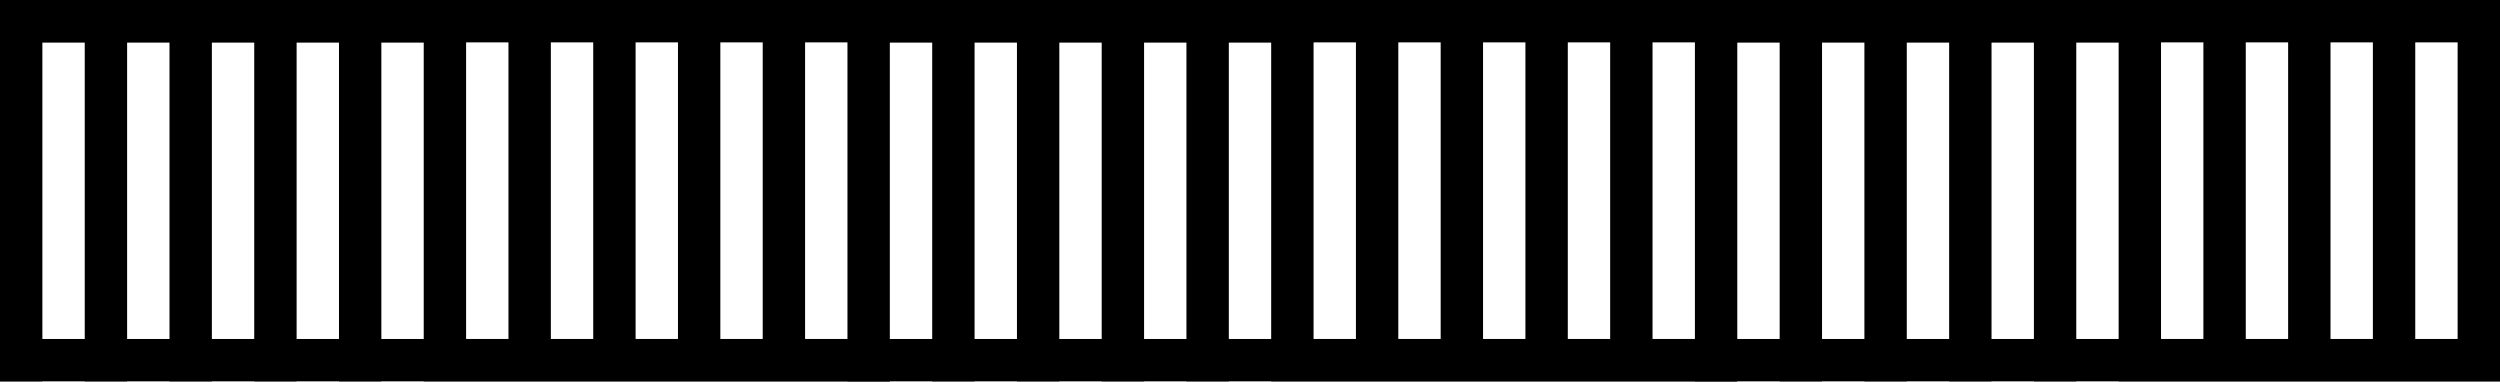
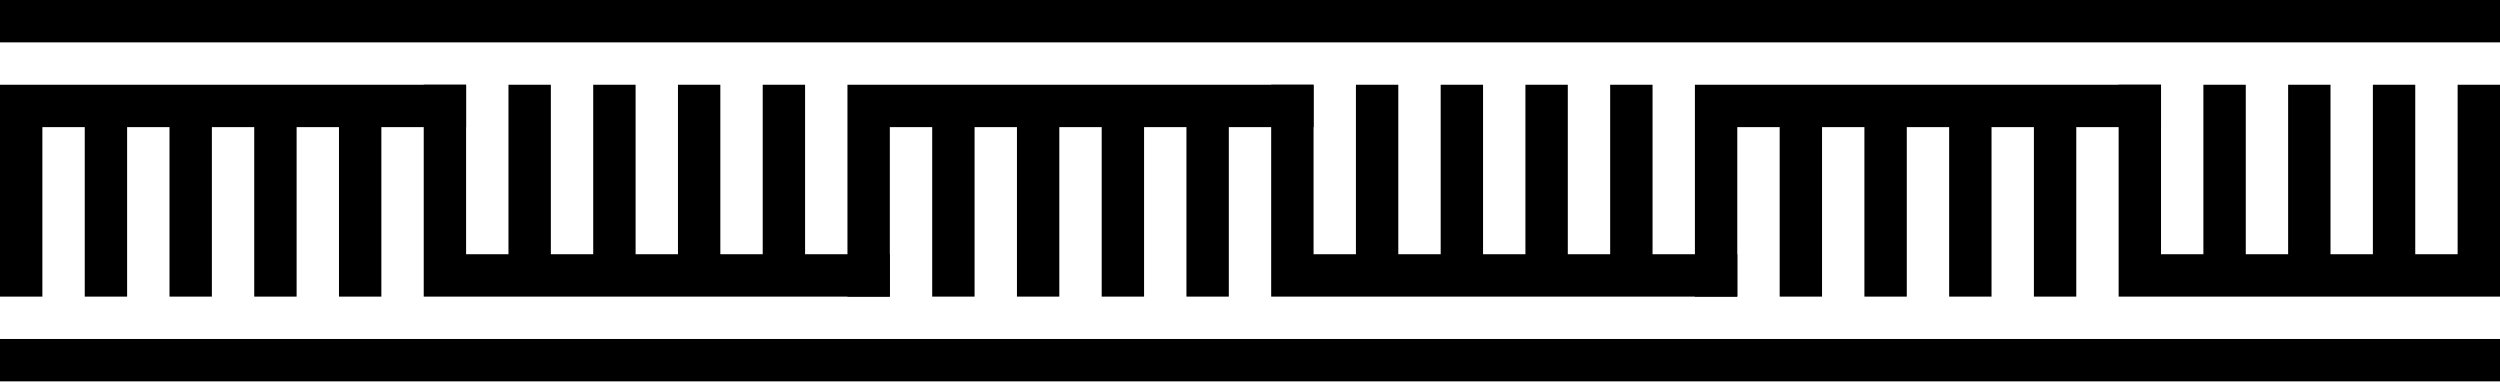
<svg xmlns="http://www.w3.org/2000/svg" width="442.5" height="67.5" viewBox="0 0 442.5 67.5" fill="none">
-   <path d="M3.75 3.75V63.75M18.75 3.75V63.75M33.75 3.75V63.75M48.75 3.75V63.75M63.75 3.75V63.75M3.75 3.75H78.75" stroke="black" stroke-width="7.5" stroke-linecap="square" />
-   <path d="M78.75 3.75V63.75M93.75 3.75V63.75M108.75 3.75V63.75M123.75 3.75V63.75M138.75 3.75V63.75M78.75 63.75H153.75" stroke="black" stroke-width="7.5" stroke-linecap="square" />
-   <path d="M153.75 3.75V63.75M168.75 3.75V63.75M183.75 3.75V63.75M198.75 3.75V63.75M213.75 3.75V63.75M153.75 3.75H228.75" stroke="black" stroke-width="7.5" stroke-linecap="square" />
-   <path d="M228.75 3.75V63.75M243.75 3.75V63.75M258.75 3.75V63.75M273.75 3.75V63.75M288.75 3.75V63.75M228.75 63.75H303.75" stroke="black" stroke-width="7.5" stroke-linecap="square" />
-   <path d="M303.75 3.75V63.75M318.75 3.75V63.75M333.75 3.75V63.75M348.75 3.75V63.75M363.75 3.75V63.75M303.75 3.75H378.75" stroke="black" stroke-width="7.5" stroke-linecap="square" />
-   <path d="M378.75 3.75V63.75M393.75 3.75V63.75M408.75 3.75V63.75M423.75 3.75V63.75M438.75 3.75V63.75M378.75 63.75H438.75" stroke="black" stroke-width="7.5" stroke-linecap="square" />
+   <path d="M3.75 18.75V48.75M18.75 18.75V48.75M33.75 18.75V48.75M48.75 18.75V48.75M63.75 18.75V48.75M3.75 18.75H78.75" stroke="black" stroke-width="7.5" stroke-linecap="square" />
+   <path d="M78.75 18.75V48.75M93.75 18.75V48.75M108.75 18.75V48.75M123.75 18.75V48.75M138.75 18.75V48.75M78.75 48.75H153.75" stroke="black" stroke-width="7.5" stroke-linecap="square" />
+   <path d="M153.75 18.75V48.75M168.75 18.75V48.75M183.75 18.75V48.75M198.75 18.75V48.75M213.75 18.75V48.75M153.75 18.75H228.75" stroke="black" stroke-width="7.5" stroke-linecap="square" />
+   <path d="M228.75 18.75V48.75M243.75 18.75V48.75M258.75 18.75V48.75M273.75 18.75V48.75M288.75 18.75V48.75M228.75 48.75H303.75" stroke="black" stroke-width="7.5" stroke-linecap="square" />
+   <path d="M303.75 18.75V48.75M318.75 18.75V48.75M333.75 18.75V48.75M348.75 18.75V48.75M363.75 18.75V48.75M303.75 18.75H378.75" stroke="black" stroke-width="7.5" stroke-linecap="square" />
+   <path d="M378.75 18.75V48.75M393.75 18.75V48.75M408.75 18.75V48.75M423.75 18.75V48.75M438.75 18.75V48.75M378.75 48.75H438.75" stroke="black" stroke-width="7.5" stroke-linecap="square" />
  <path d="M438.75 63.75H3.75M438.75 3.75H3.75" stroke="black" stroke-width="7.5" stroke-linecap="square" />
</svg>
